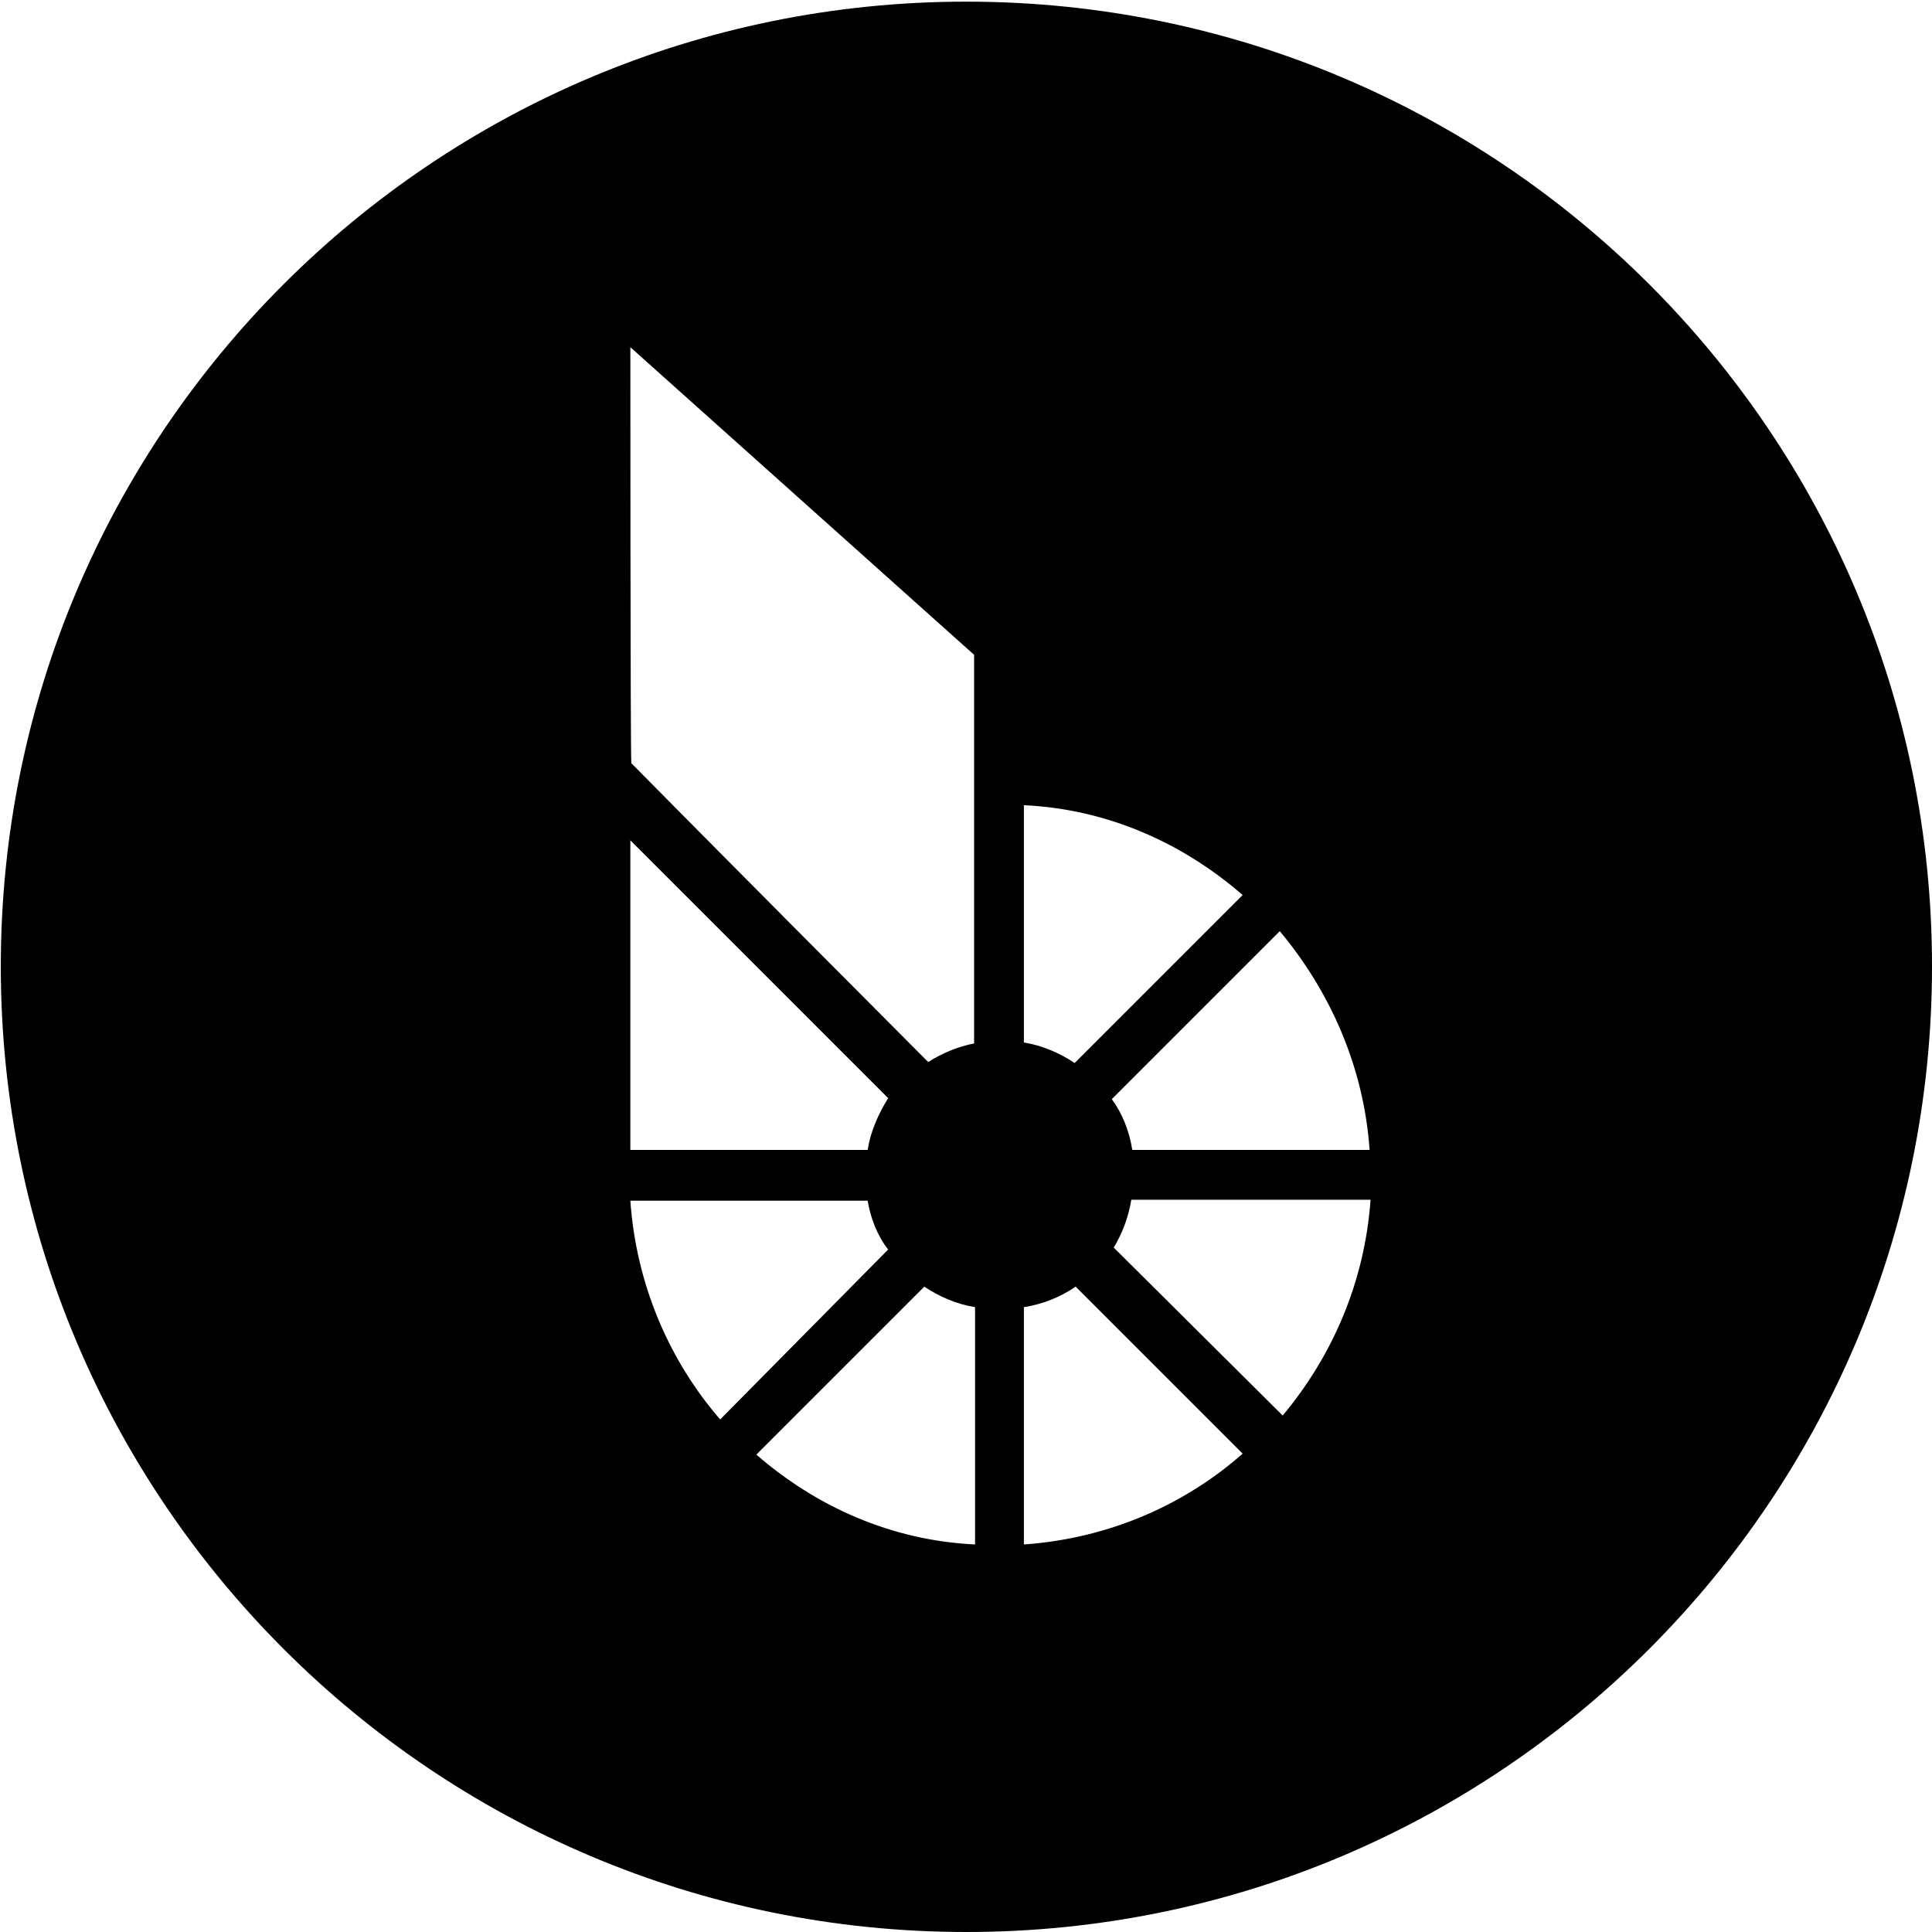
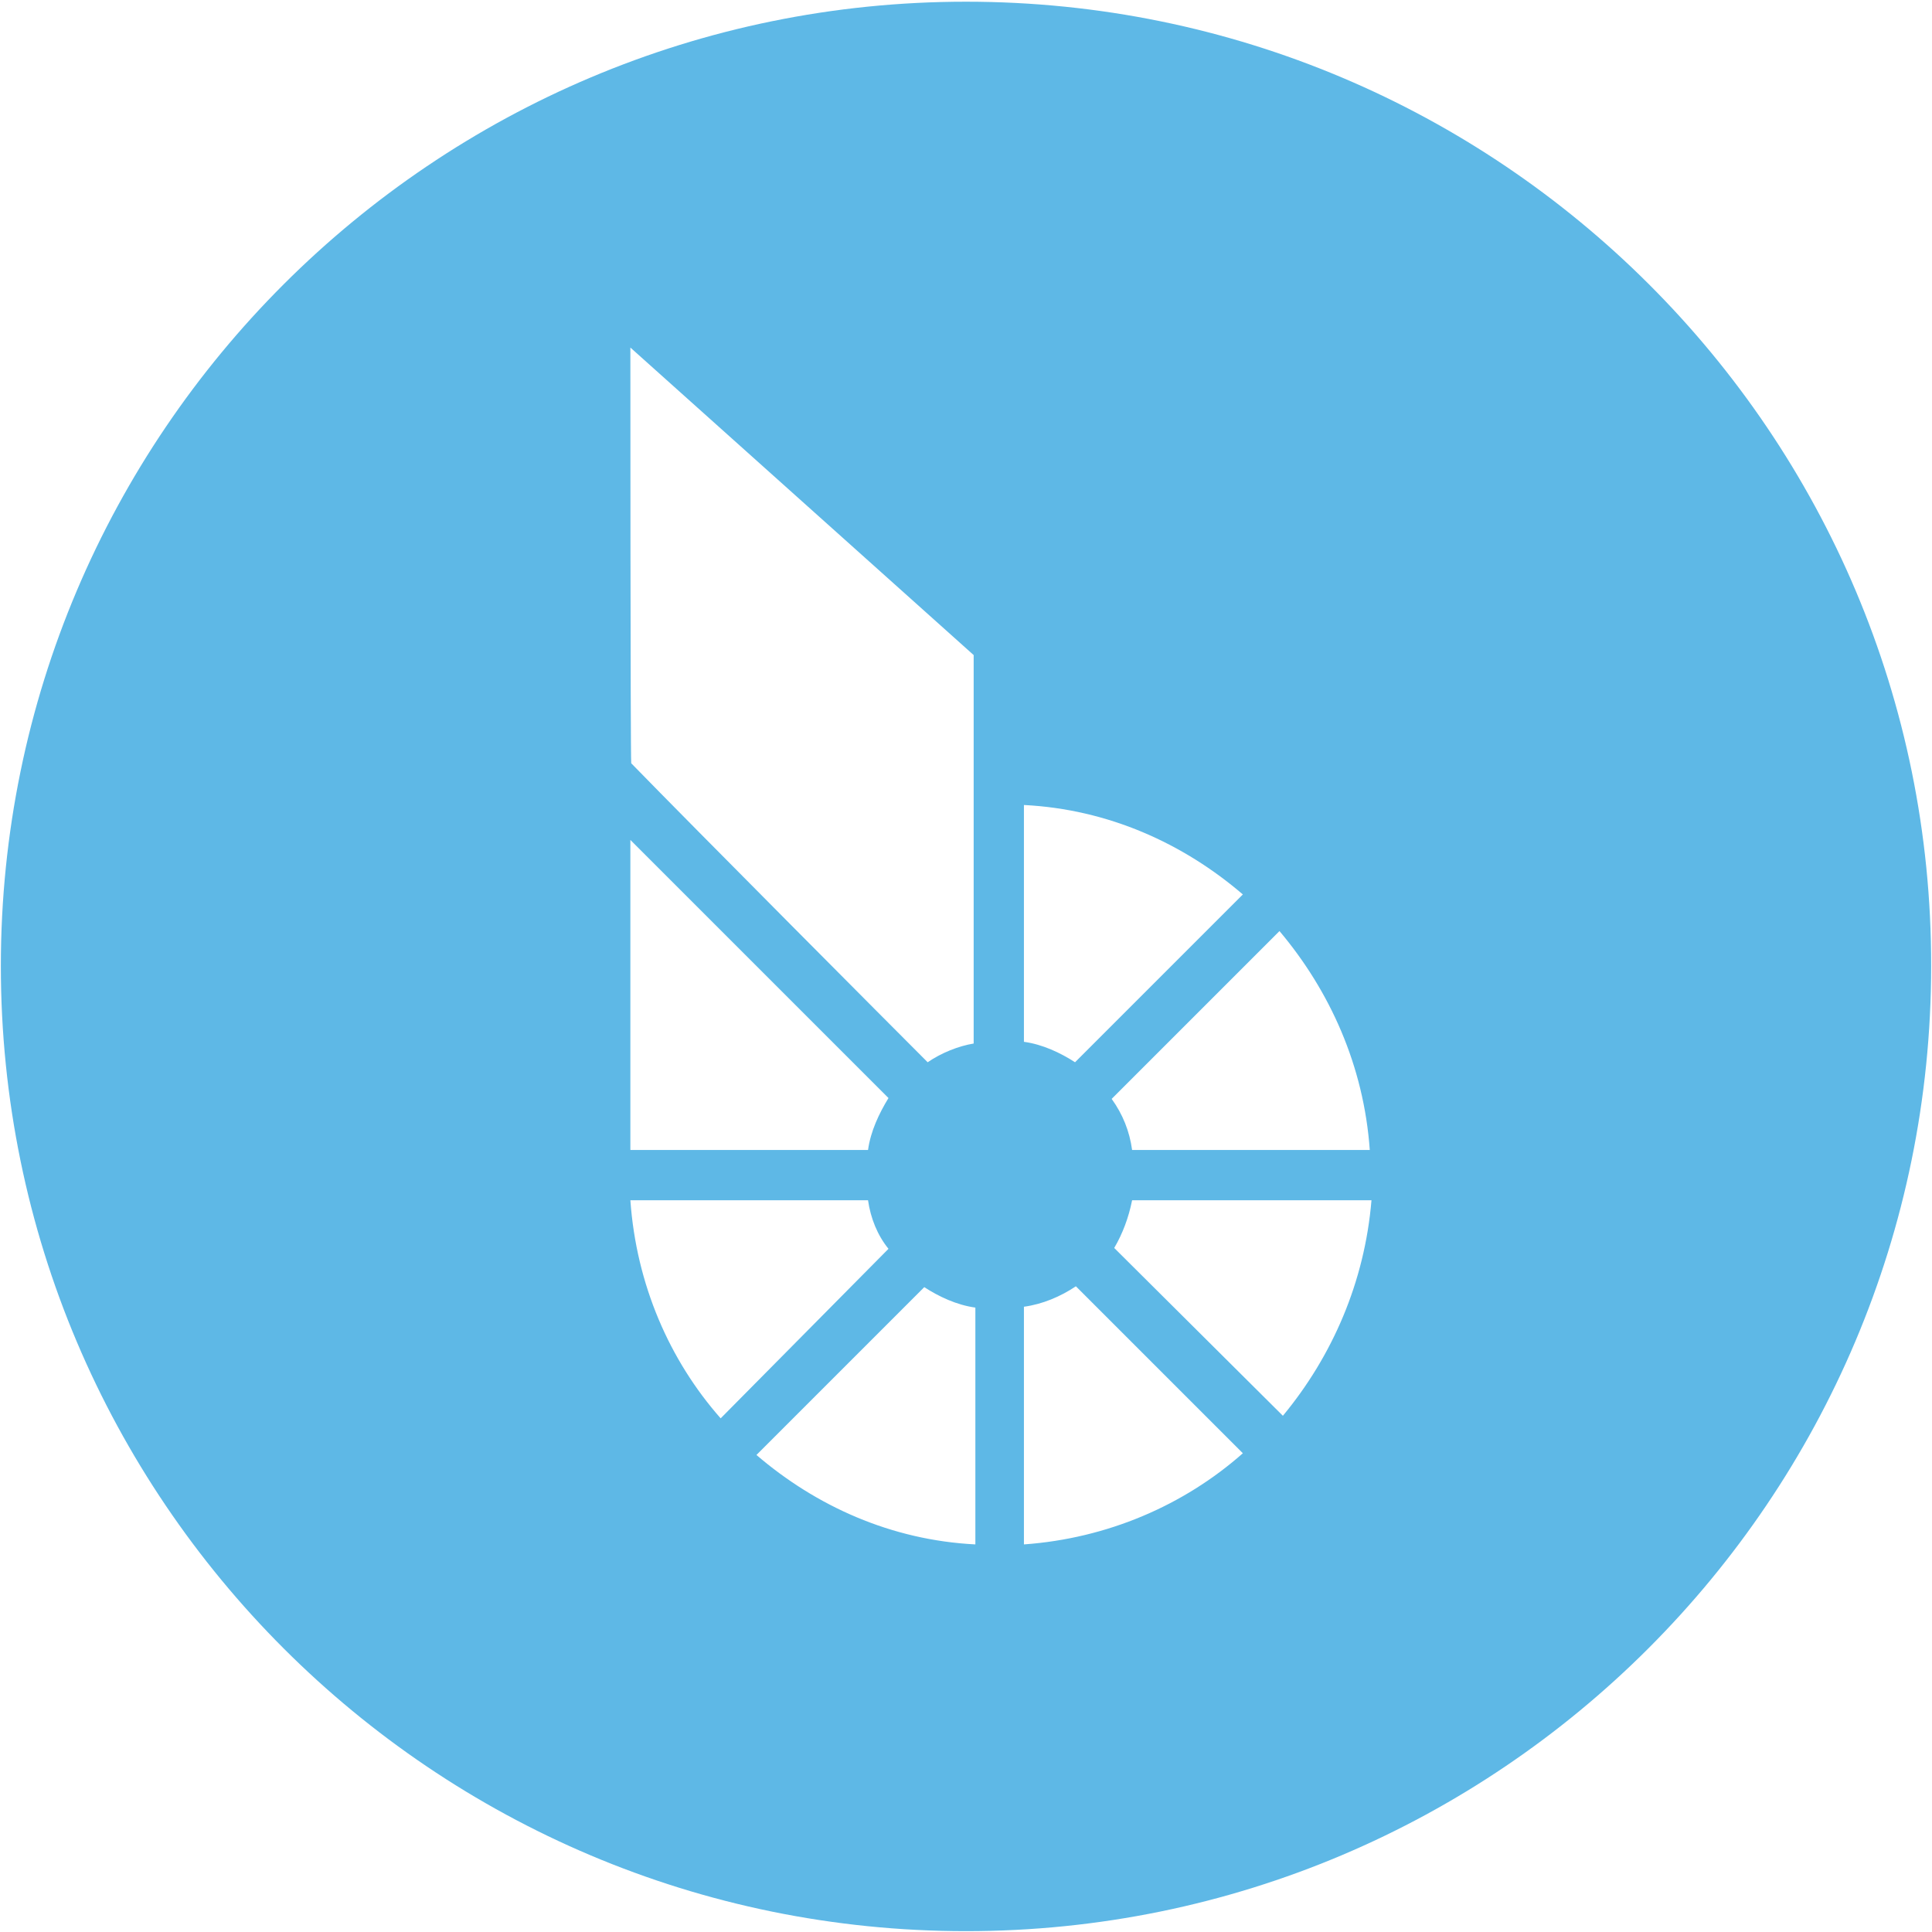
- <svg xmlns="http://www.w3.org/2000/svg" width="226.777" height="226.777" viewBox="0 0 226.777 226.777">
-   <path d="M113.435.193C50.866.193.094 50.867.094 113.435c0 62.567 50.772 113.342 113.342 113.342 62.568 0 113.342-50.774 113.342-113.342C226.777 50.867 176.004.193 113.435.193zm47.328 134.785h-27.854c-.346-2.179-1.147-4.243-2.406-5.963l19.716-19.716c5.843 6.993 9.856 15.818 10.544 25.679zm-40.579-40.464c9.858.457 18.686 4.47 25.676 10.545l-19.716 19.717c-1.718-1.145-3.782-2.065-5.96-2.408V94.514zM73.99 40.753l40.349 36.107v45.622c-1.834.345-3.784 1.149-5.388 2.179-3.898-3.897-27.396-27.512-34.847-35.078-.114-1.376-.114-48.83-.114-48.83zm0 57.886l30.261 30.261c-1.145 1.835-2.063 3.899-2.408 6.078H73.99V98.639zm0 42.297h27.853c.344 2.065 1.147 4.127 2.408 5.733l-19.717 19.945c-5.959-6.877-9.856-15.818-10.544-25.678zm40.461 40.35c-9.856-.459-18.682-4.469-25.674-10.545l19.717-19.715c1.717 1.146 3.781 2.062 5.957 2.406v27.854zm5.733 0v-27.854a14.748 14.748 0 0 0 6.076-2.406l19.6 19.6c-6.877 6.075-15.817 9.973-25.676 10.66zm30.377-15.131L130.73 146.44a15.823 15.823 0 0 0 2.064-5.617h28.082c-.686 9.63-4.469 18.341-10.315 25.332z" />
+ <svg xmlns="http://www.w3.org/2000/svg" version="1.1" id="Layer_1" x="0px" y="0px" viewBox="0 0 226.8 226.8" style="enable-background:new 0 0 226.8 226.8;" xml:space="preserve">
+   <style type="text/css">
+ 	.st0{fill:#5EB8E6;}
+ </style>
+   <path class="st0" d="M113.4,0.2C50.9,0.2,0.1,50.9,0.1,113.4c0,62.6,50.8,113.3,113.3,113.3c62.6,0,113.3-50.8,113.3-113.3  C226.8,50.9,176,0.2,113.4,0.2z M160.8,135h-27.9c-0.3-2.2-1.1-4.2-2.4-6l19.7-19.7C156.1,116.3,160.1,125.1,160.8,135z M120.2,94.5  c9.9,0.5,18.7,4.5,25.7,10.5l-19.7,19.7c-1.7-1.1-3.8-2.1-6-2.4C120.2,122.4,120.2,94.5,120.2,94.5z M74,40.8l40.3,36.1v45.6  c-1.8,0.3-3.8,1.1-5.4,2.2c-3.9-3.9-27.4-27.5-34.8-35.1C74,88.2,74,40.8,74,40.8z M74,98.6l30.3,30.3c-1.1,1.8-2.1,3.9-2.4,6.1H74  V98.6z M74,140.9h27.9c0.3,2.1,1.1,4.1,2.4,5.7l-19.7,19.9C78.6,159.7,74.7,150.8,74,140.9L74,140.9z M114.5,181.3  c-9.9-0.5-18.7-4.5-25.7-10.5l19.7-19.7c1.7,1.1,3.8,2.1,6,2.4L114.5,181.3L114.5,181.3z M120.2,181.3v-27.9  c2.2-0.3,4.3-1.2,6.1-2.4l19.6,19.6C139,176.7,130,180.6,120.2,181.3z M150.6,166.2l-19.8-19.7c1-1.7,1.7-3.6,2.1-5.6h28.1  C160.2,150.5,156.4,159.2,150.6,166.2L150.6,166.2z" />
</svg>
